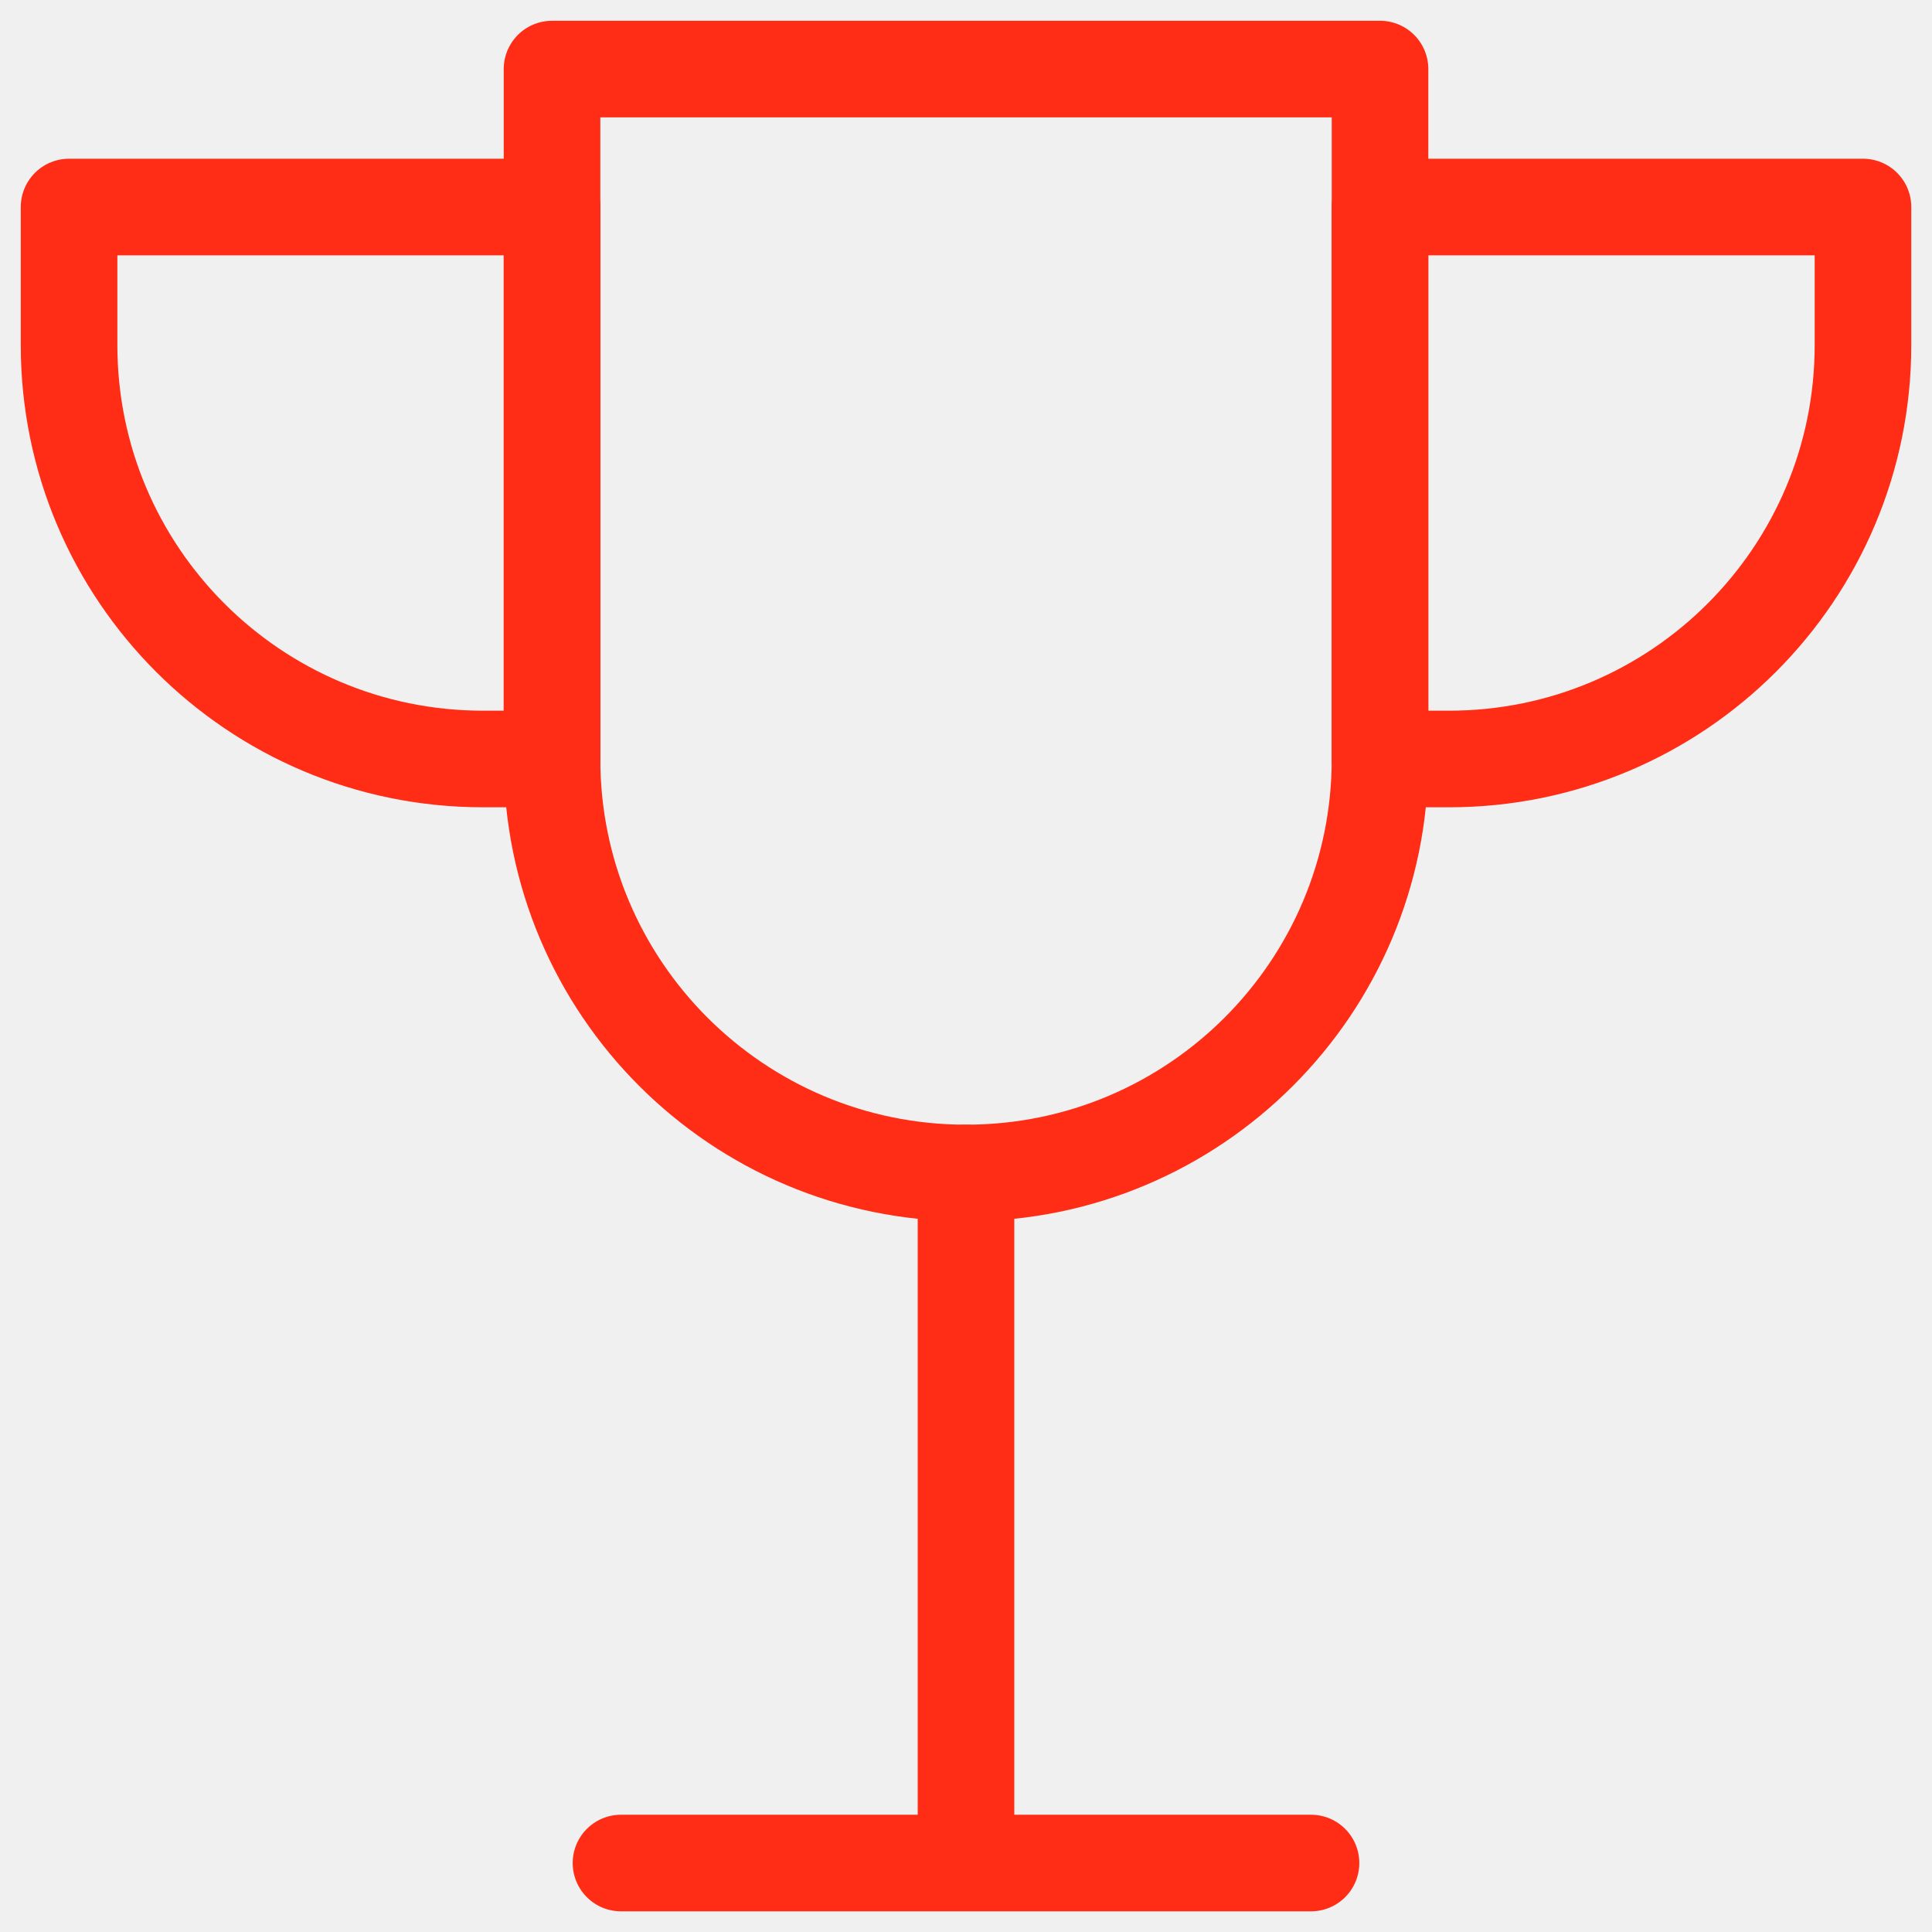
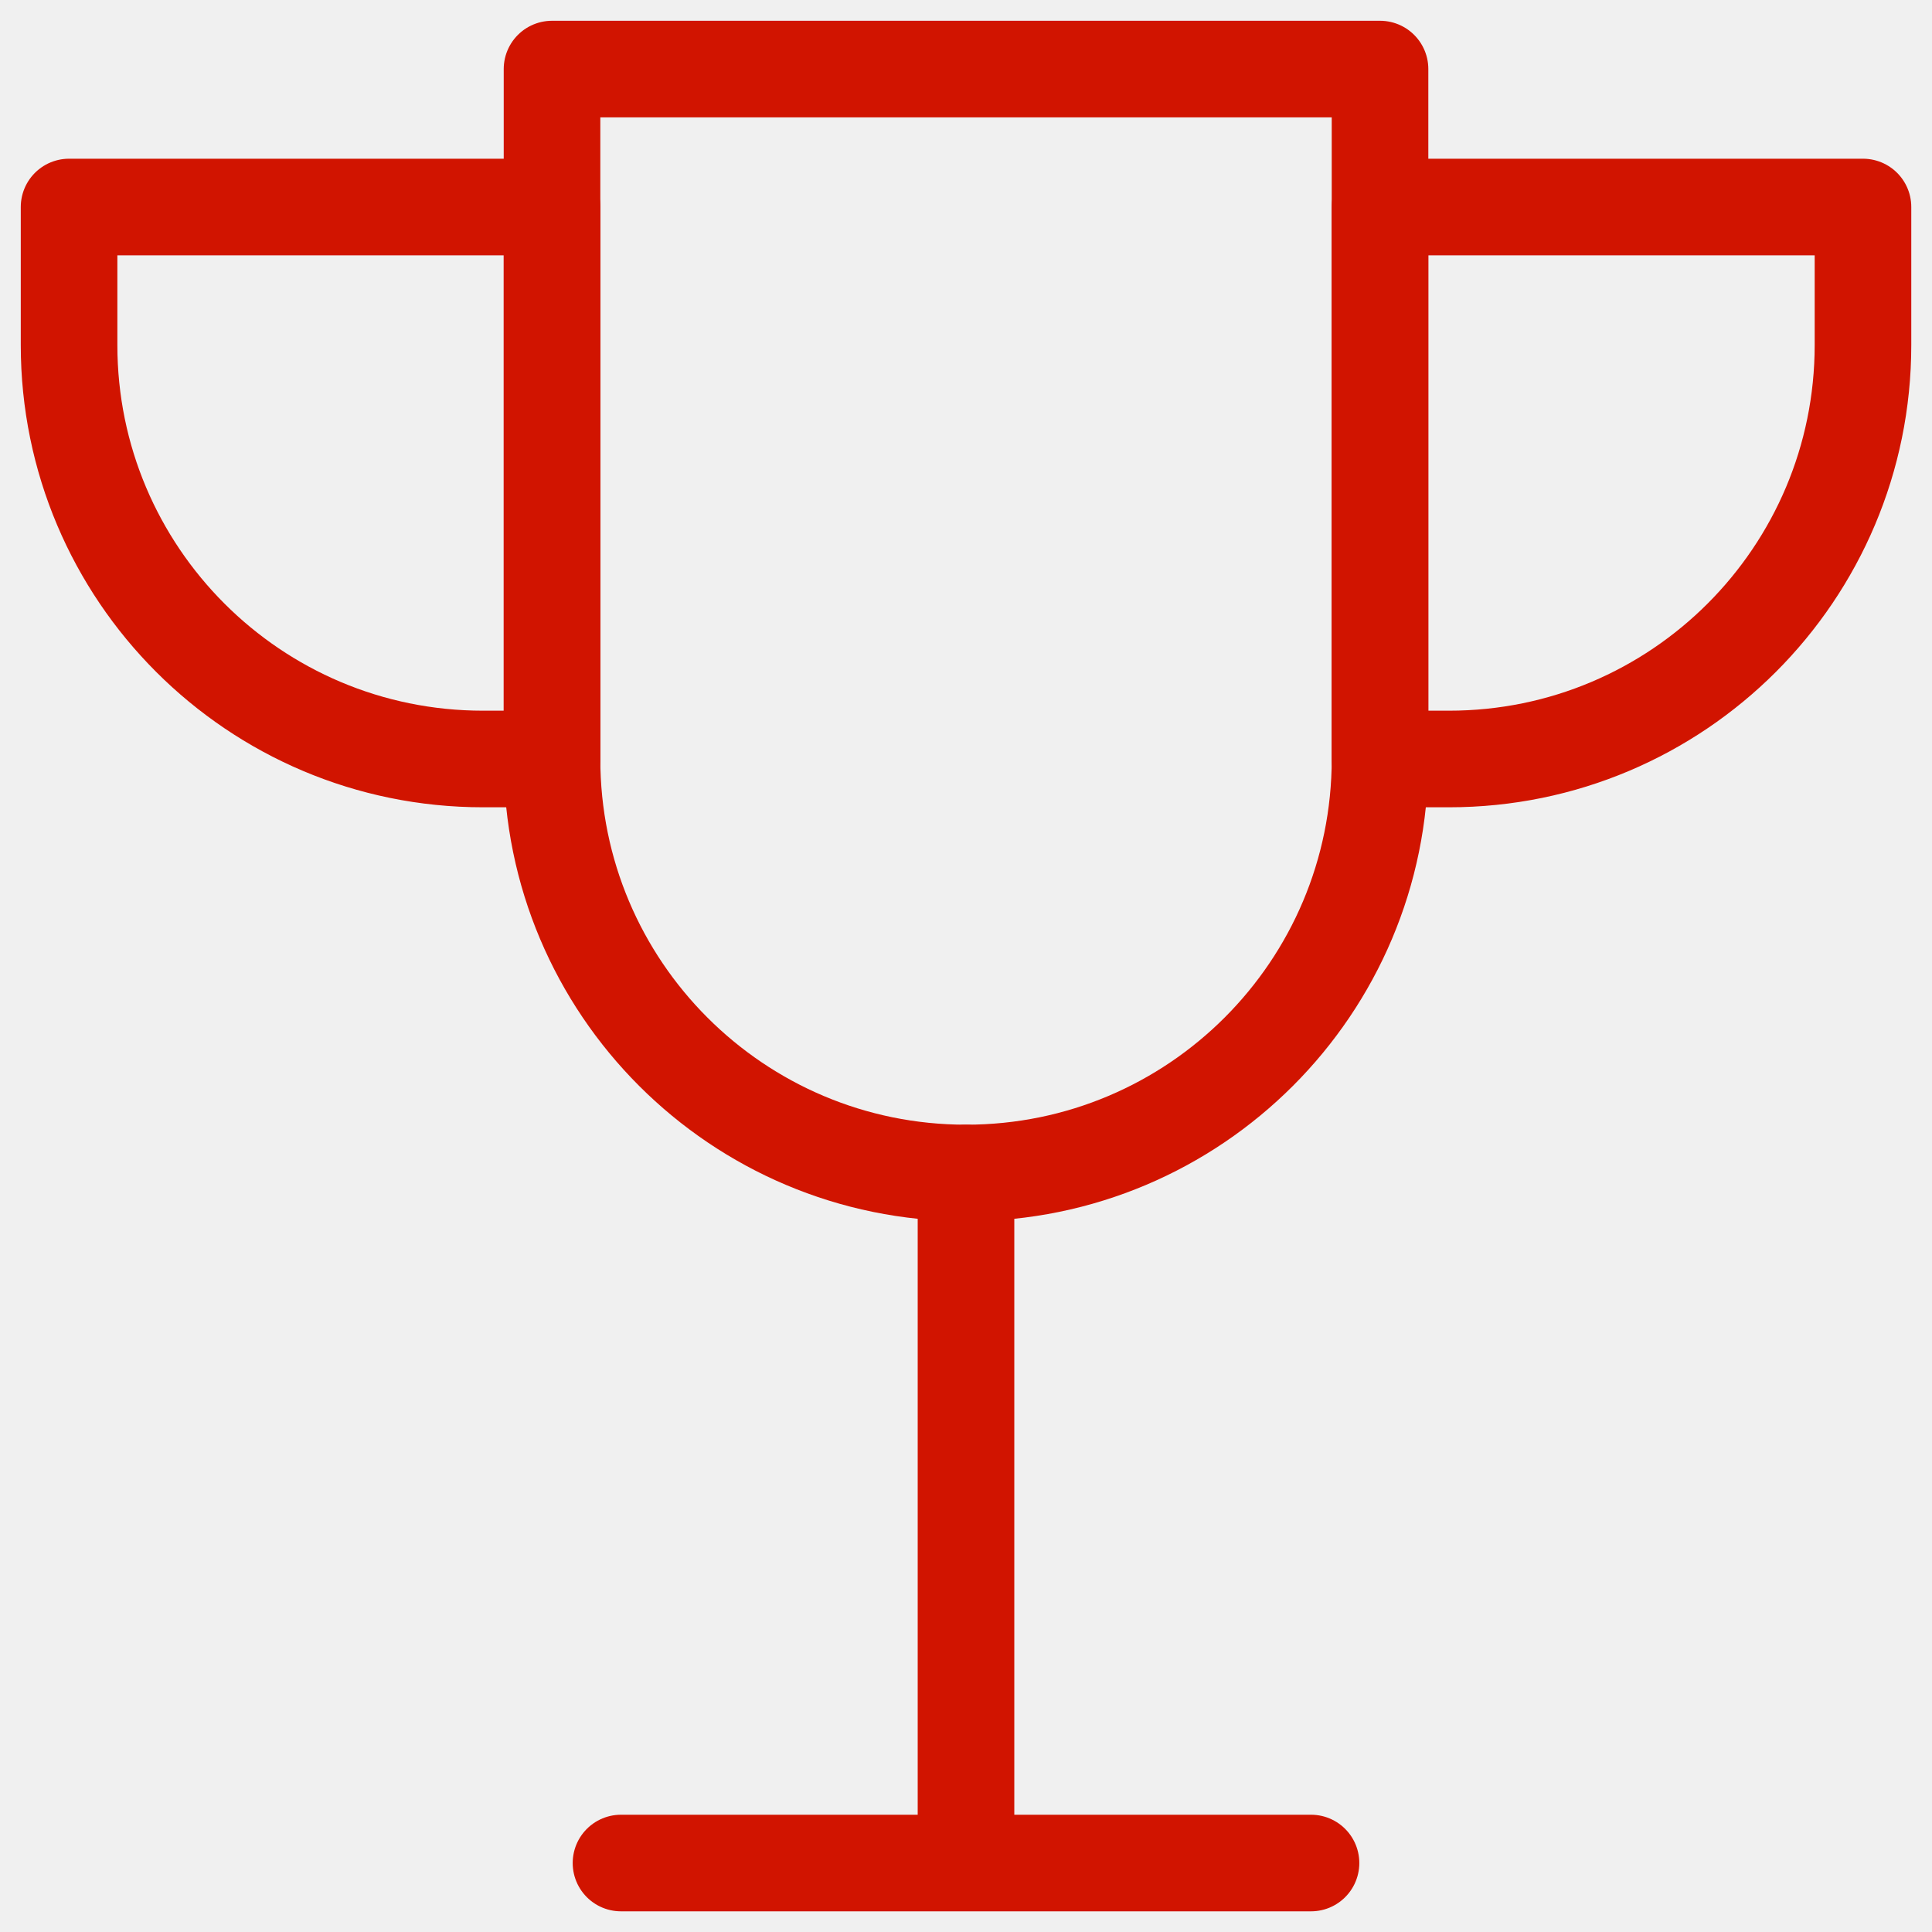
<svg xmlns="http://www.w3.org/2000/svg" width="40" height="40" fill="none" viewBox="0 0 40 40">
-   <g stroke="#ff2d16" stroke-linecap="round" stroke-linejoin="round" stroke-width="2" clip-path="url(#clip0_203_16491)">
+   <g stroke="#d11400" stroke-linecap="round" stroke-linejoin="round" stroke-width="2" clip-path="url(#clip0_203_16491)">
    <path d="M20 24.286V38.57m-7.143.002h14.286M10 15.714a8.57 8.57 0 0 1-8.57-8.571V4.286h10v11.428zm20 0a8.57 8.57 0 0 0 8.571-8.571V4.286h-10v11.428z" />
    <path d="M28.572 15.714a8.571 8.571 0 0 1-17.143 0V1.43h17.143z" />
  </g>
  <defs>
    <clipPath id="clip0_203_16491">
      <path fill="#fff" d="M0 0h40v40H0z" />
    </clipPath>
  </defs>
</svg>
